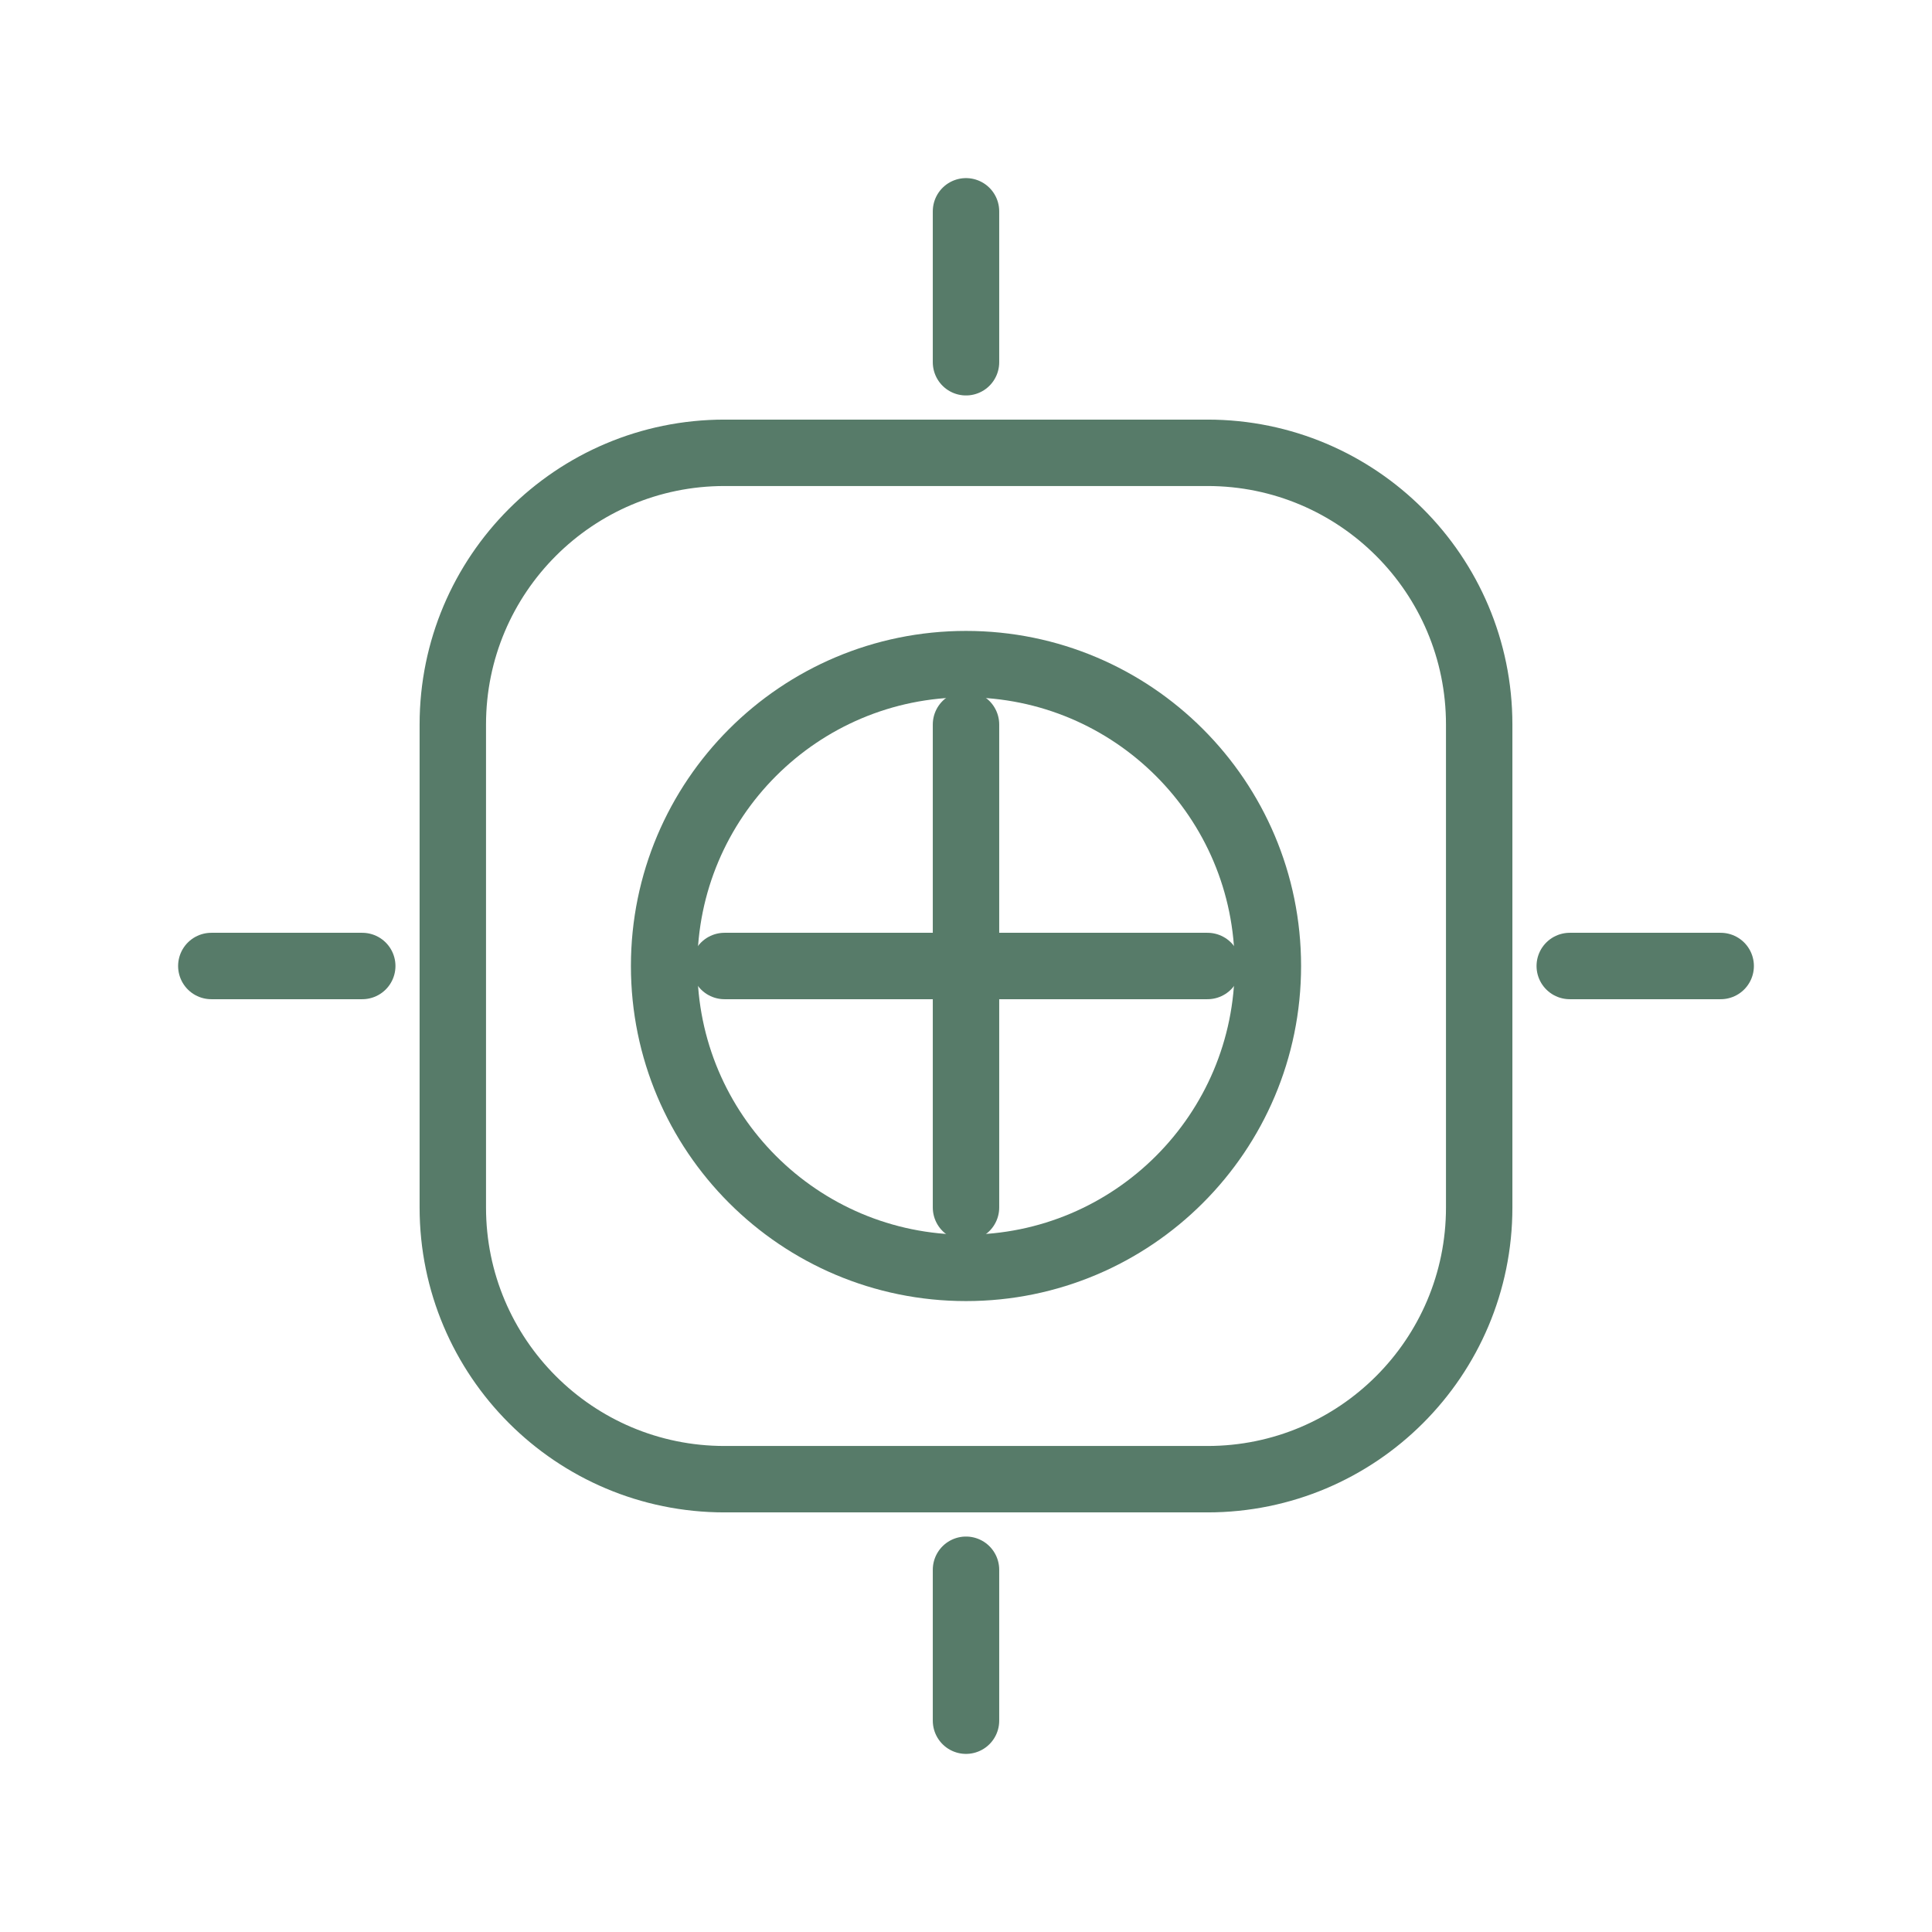
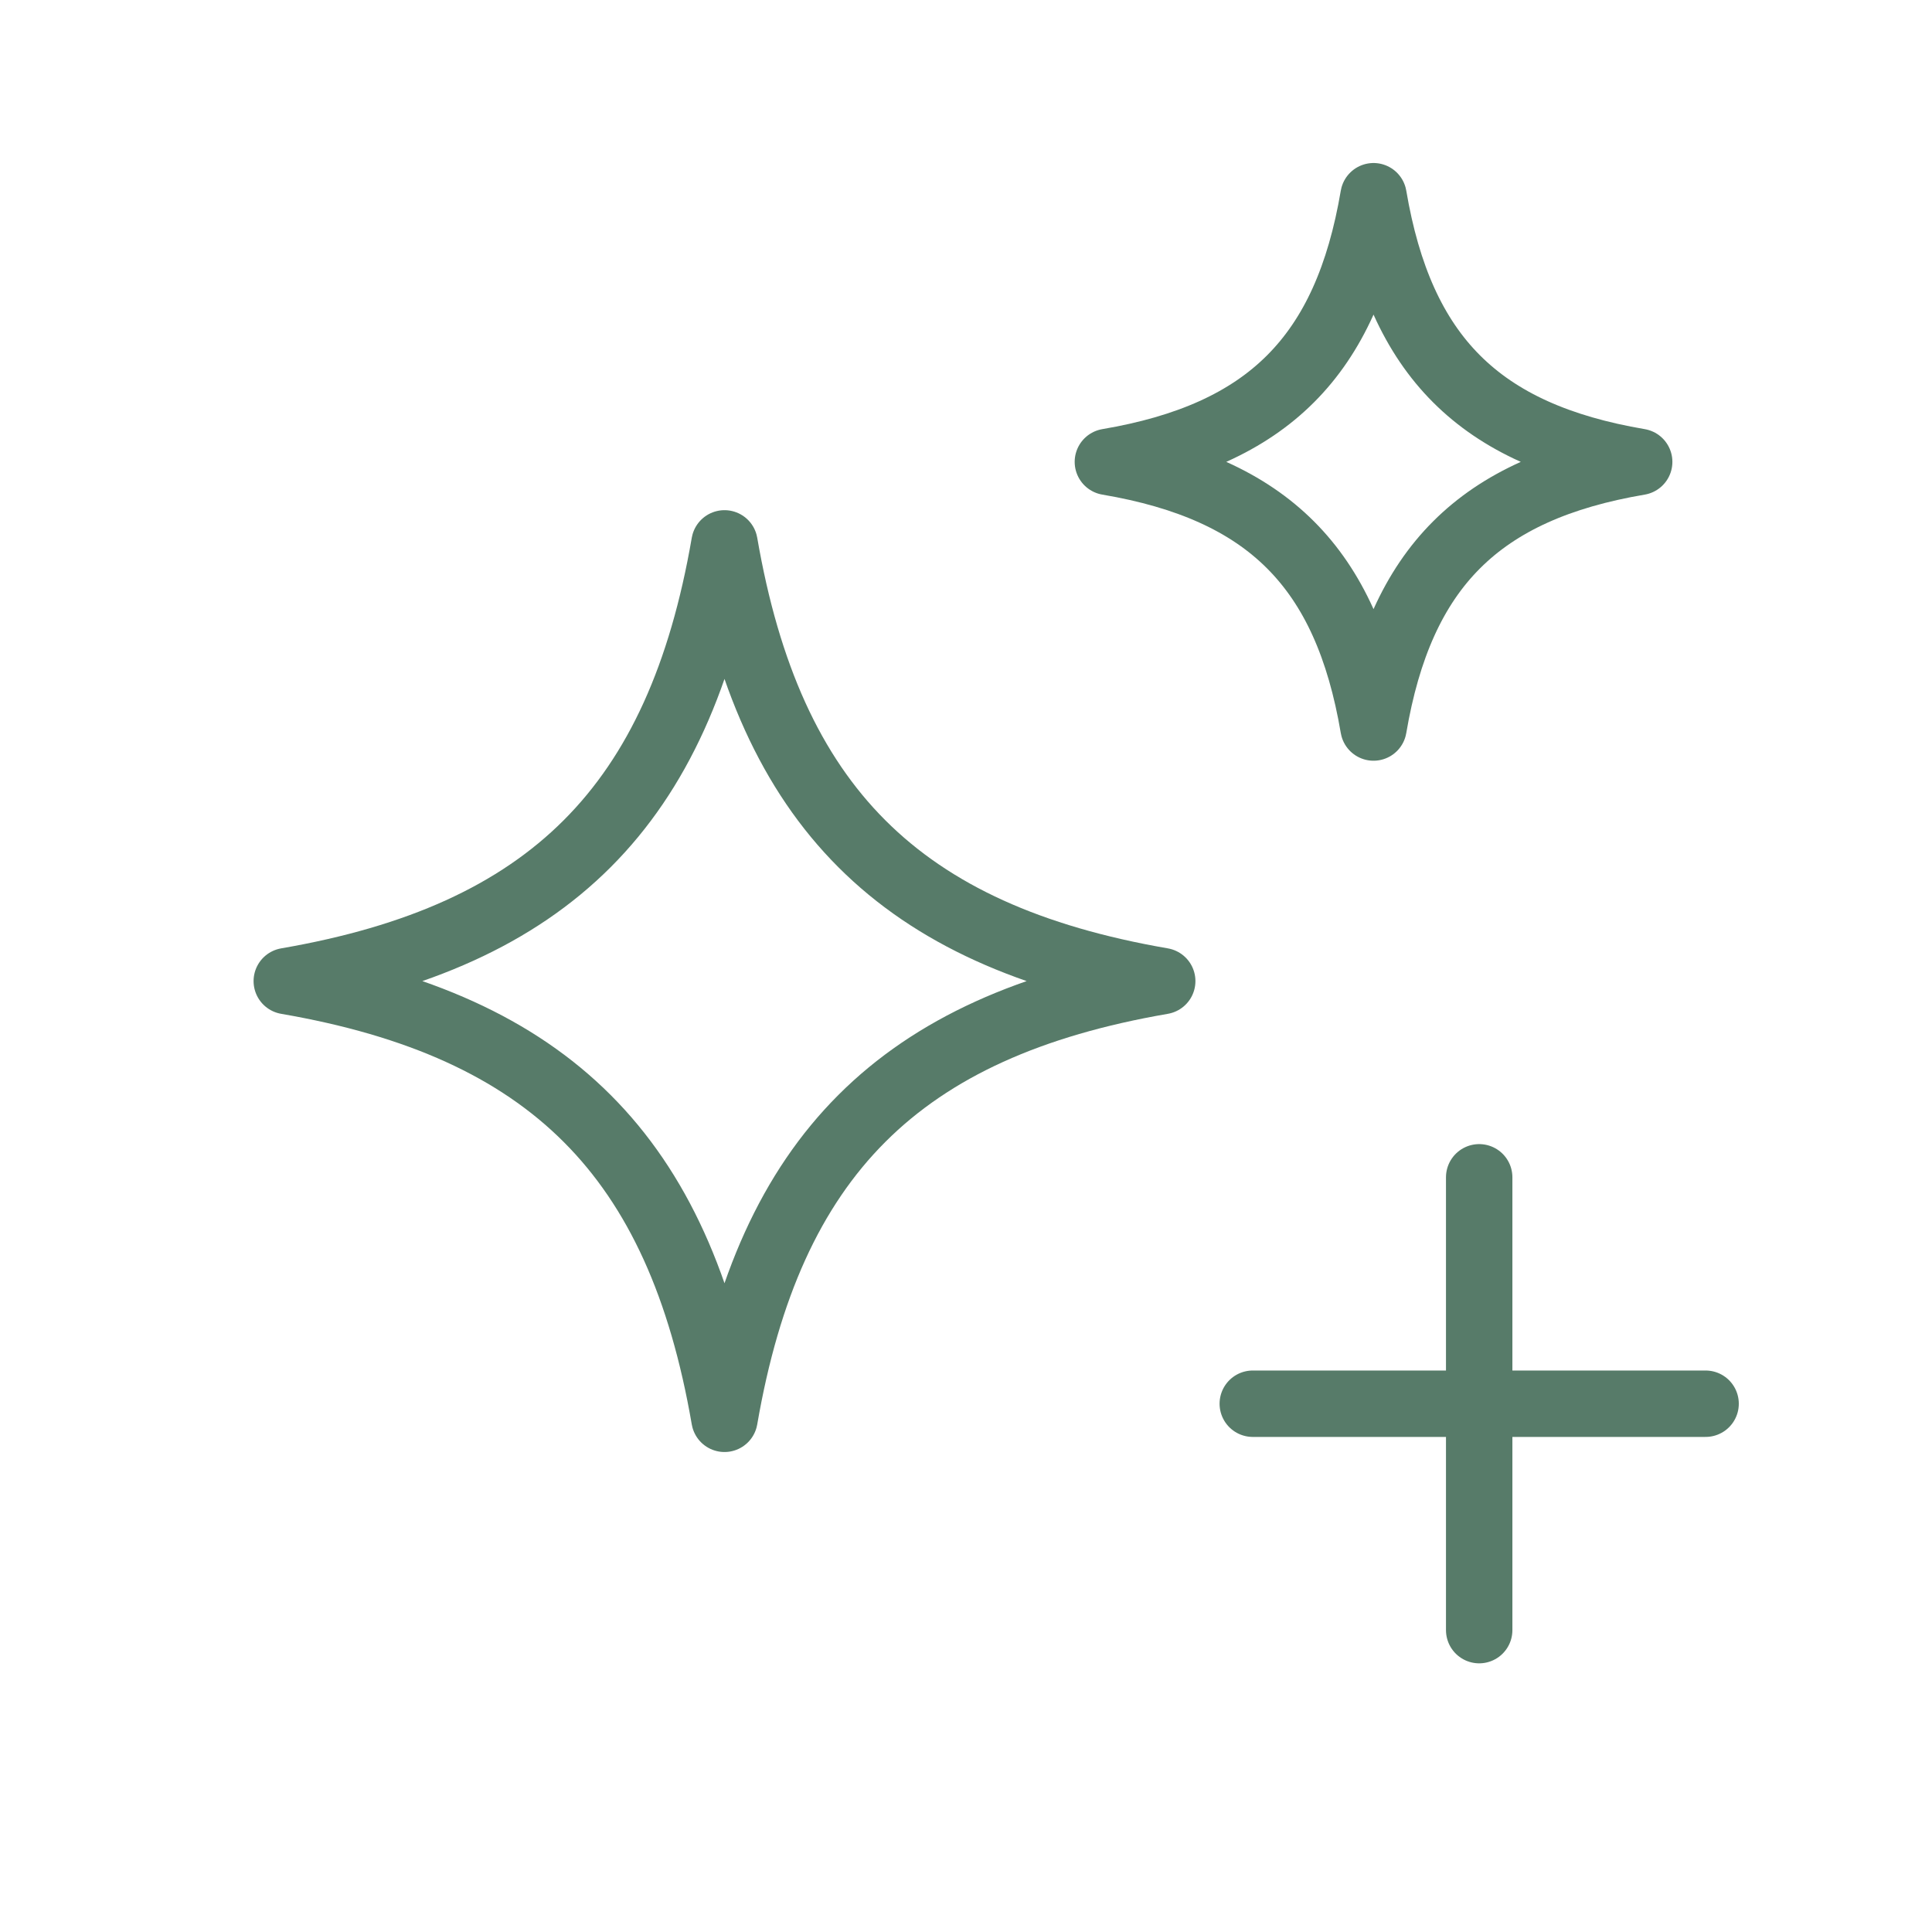
<svg xmlns="http://www.w3.org/2000/svg" viewBox="0 0 64 64" fill="none" stroke="#577B69" stroke-width="2.2" stroke-linecap="round" stroke-linejoin="round">
-   <rect x="15" y="15" width="34" height="34" rx="9" />
-   <circle cx="32" cy="32" r="10" />
-   <path d="M32 24v16M24 32h16M32 7v5M32 52v5M7 32h5M52 32h5" />
+   <path d="M24 18c1.5 8.7 5.8 13 14.5 14.5C29.8 34 25.5 38.3 24 47c-1.5-8.7-5.8-13-14.5-14.5C18.2 31 22.5 26.7 24 18z" />
+   <path d="M45.5 6.5c.9 5.3 3.5 7.9 8.8 8.8-5.3.9-7.9 3.5-8.8 8.8-.9-5.3-3.5-7.9-8.8-8.8 5.3-.9 7.9-3.5 8.8-8.8zM49 39v15M41.5 46.5h15" />
</svg>
